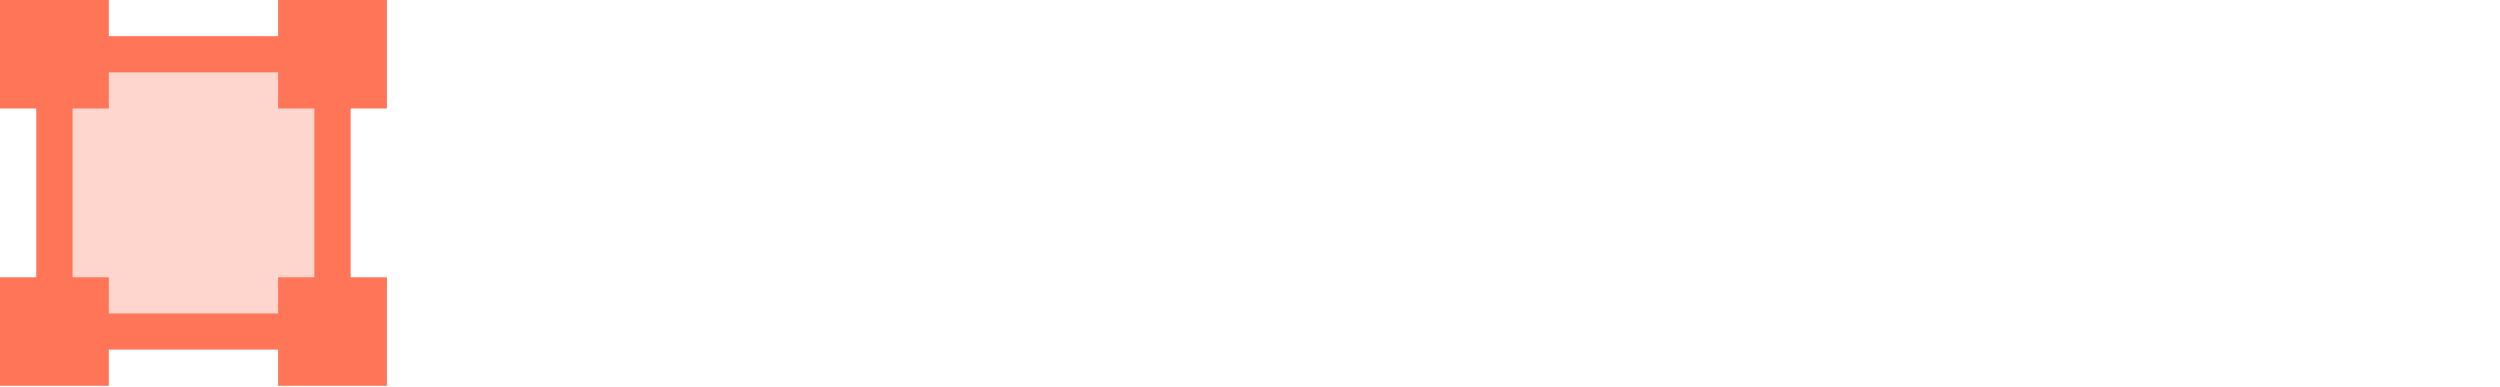
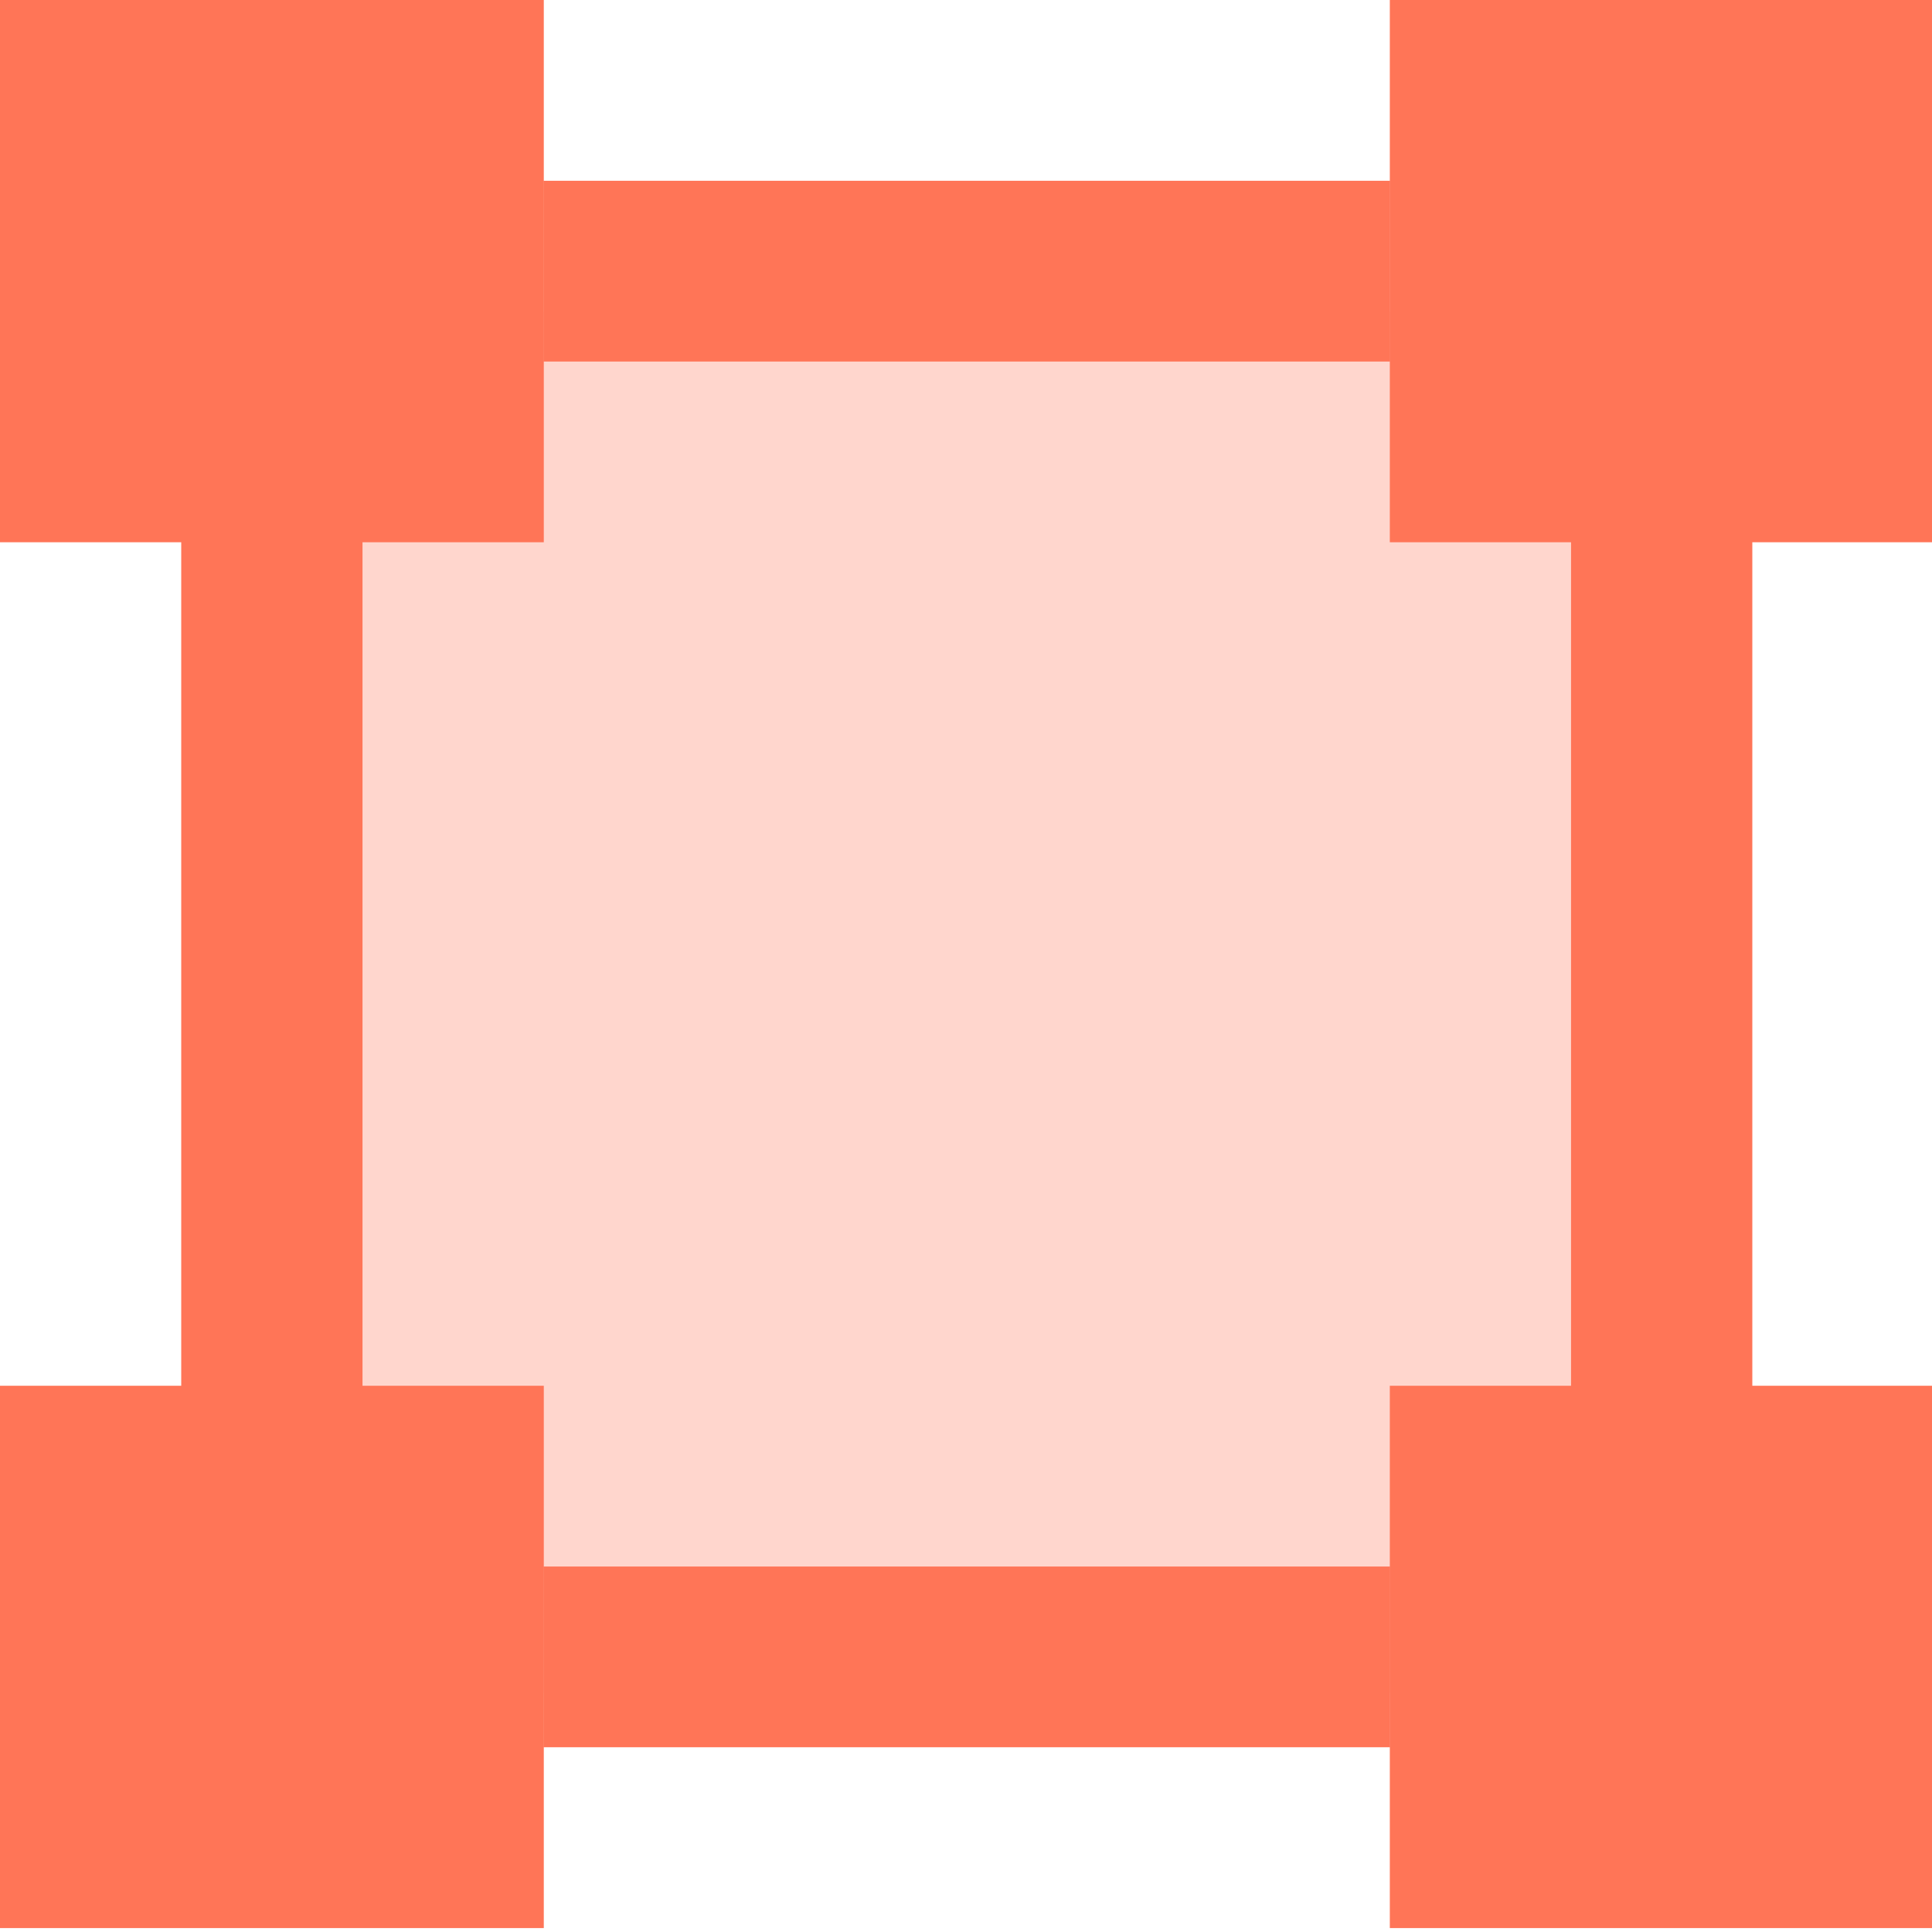
- <svg xmlns="http://www.w3.org/2000/svg" width="194" height="30" viewBox="0 0 194 30" fill="none">
+ <svg xmlns="http://www.w3.org/2000/svg" width="30" height="30" viewBox="0 0 30 30" fill="none">
  <g clip-path="url(#clip0_3335_44667)">
    <path d="M26.211 4.842H3.574V26.288H26.211V4.842Z" fill="#FFD6CD" />
    <path fill-rule="evenodd" clip-rule="evenodd" d="M8.444 8.42H0V0H8.444V8.42ZM30.025 8.42H21.581V3.32022e-05H30.025V8.42ZM0 29.939H8.444V21.518H0V29.939ZM30.025 29.939H21.581V21.518H30.025V29.939ZM2.814 8.42H5.629V21.518H2.814V8.42ZM27.21 8.42H24.395V21.518H27.21V8.42ZM8.445 2.807H21.58V5.614H8.445V2.807ZM21.58 24.325H8.445V27.131H21.58V24.325Z" fill="#FF7557" />
  </g>
</svg>
